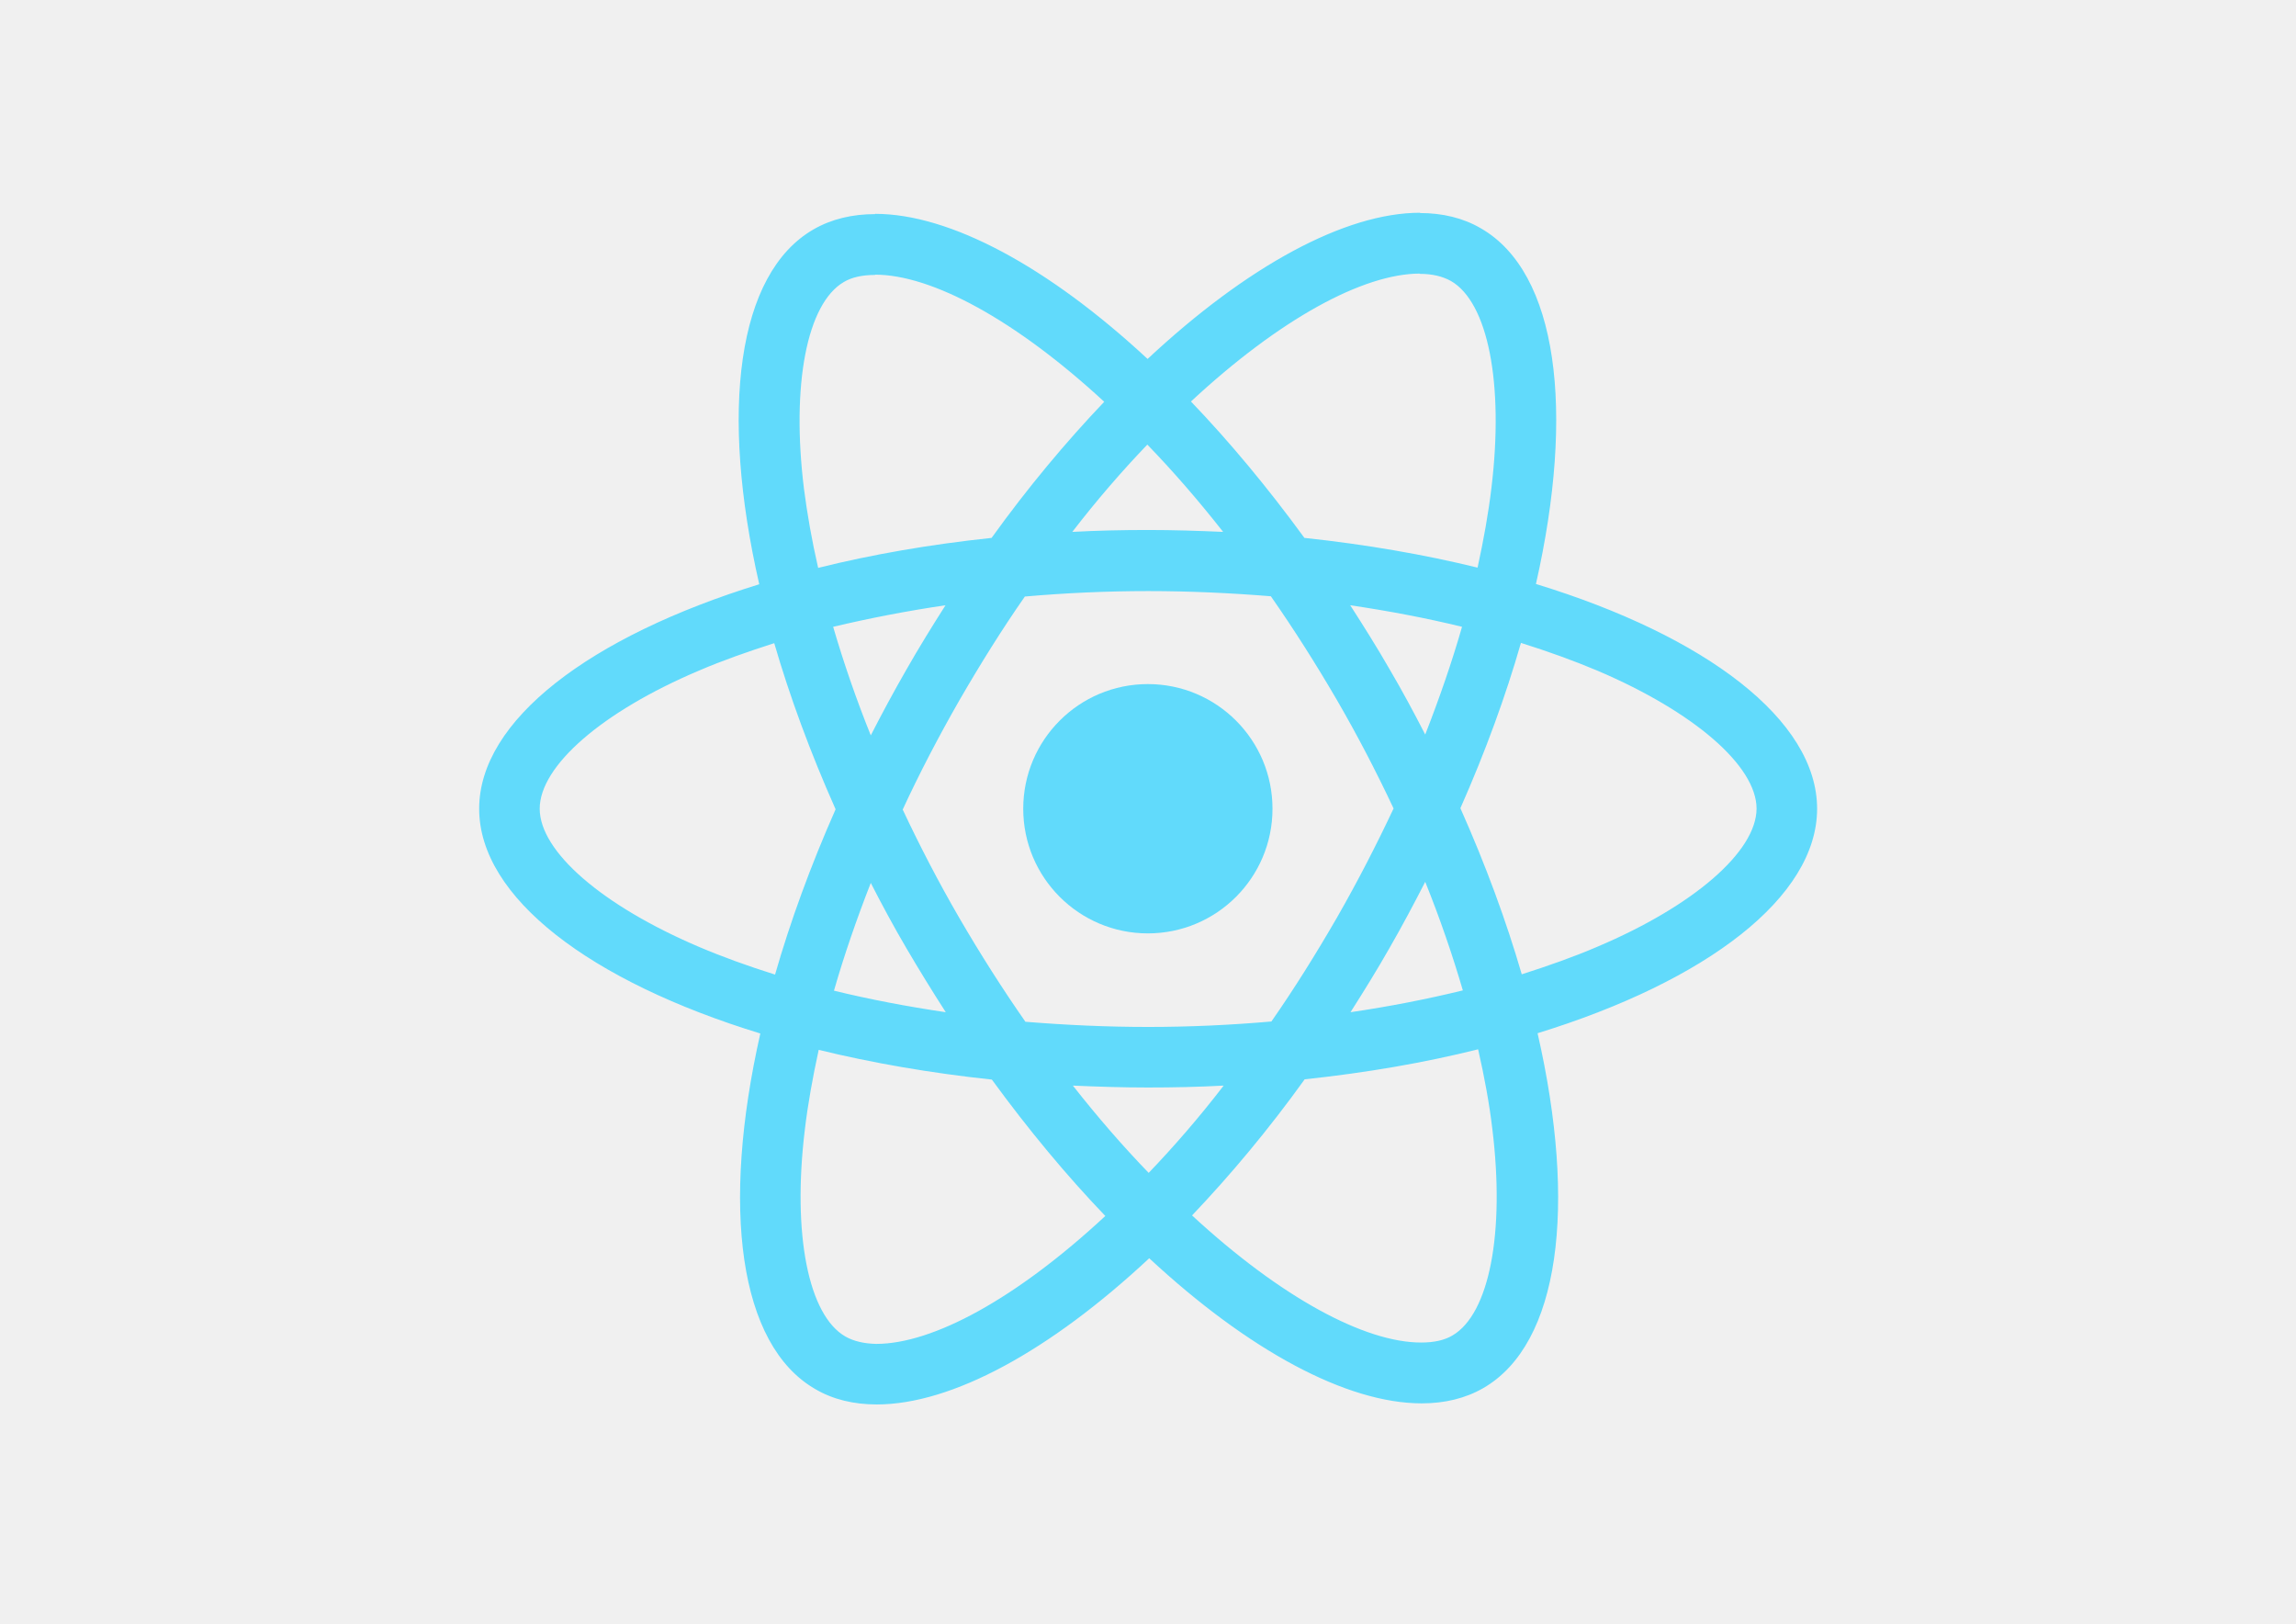
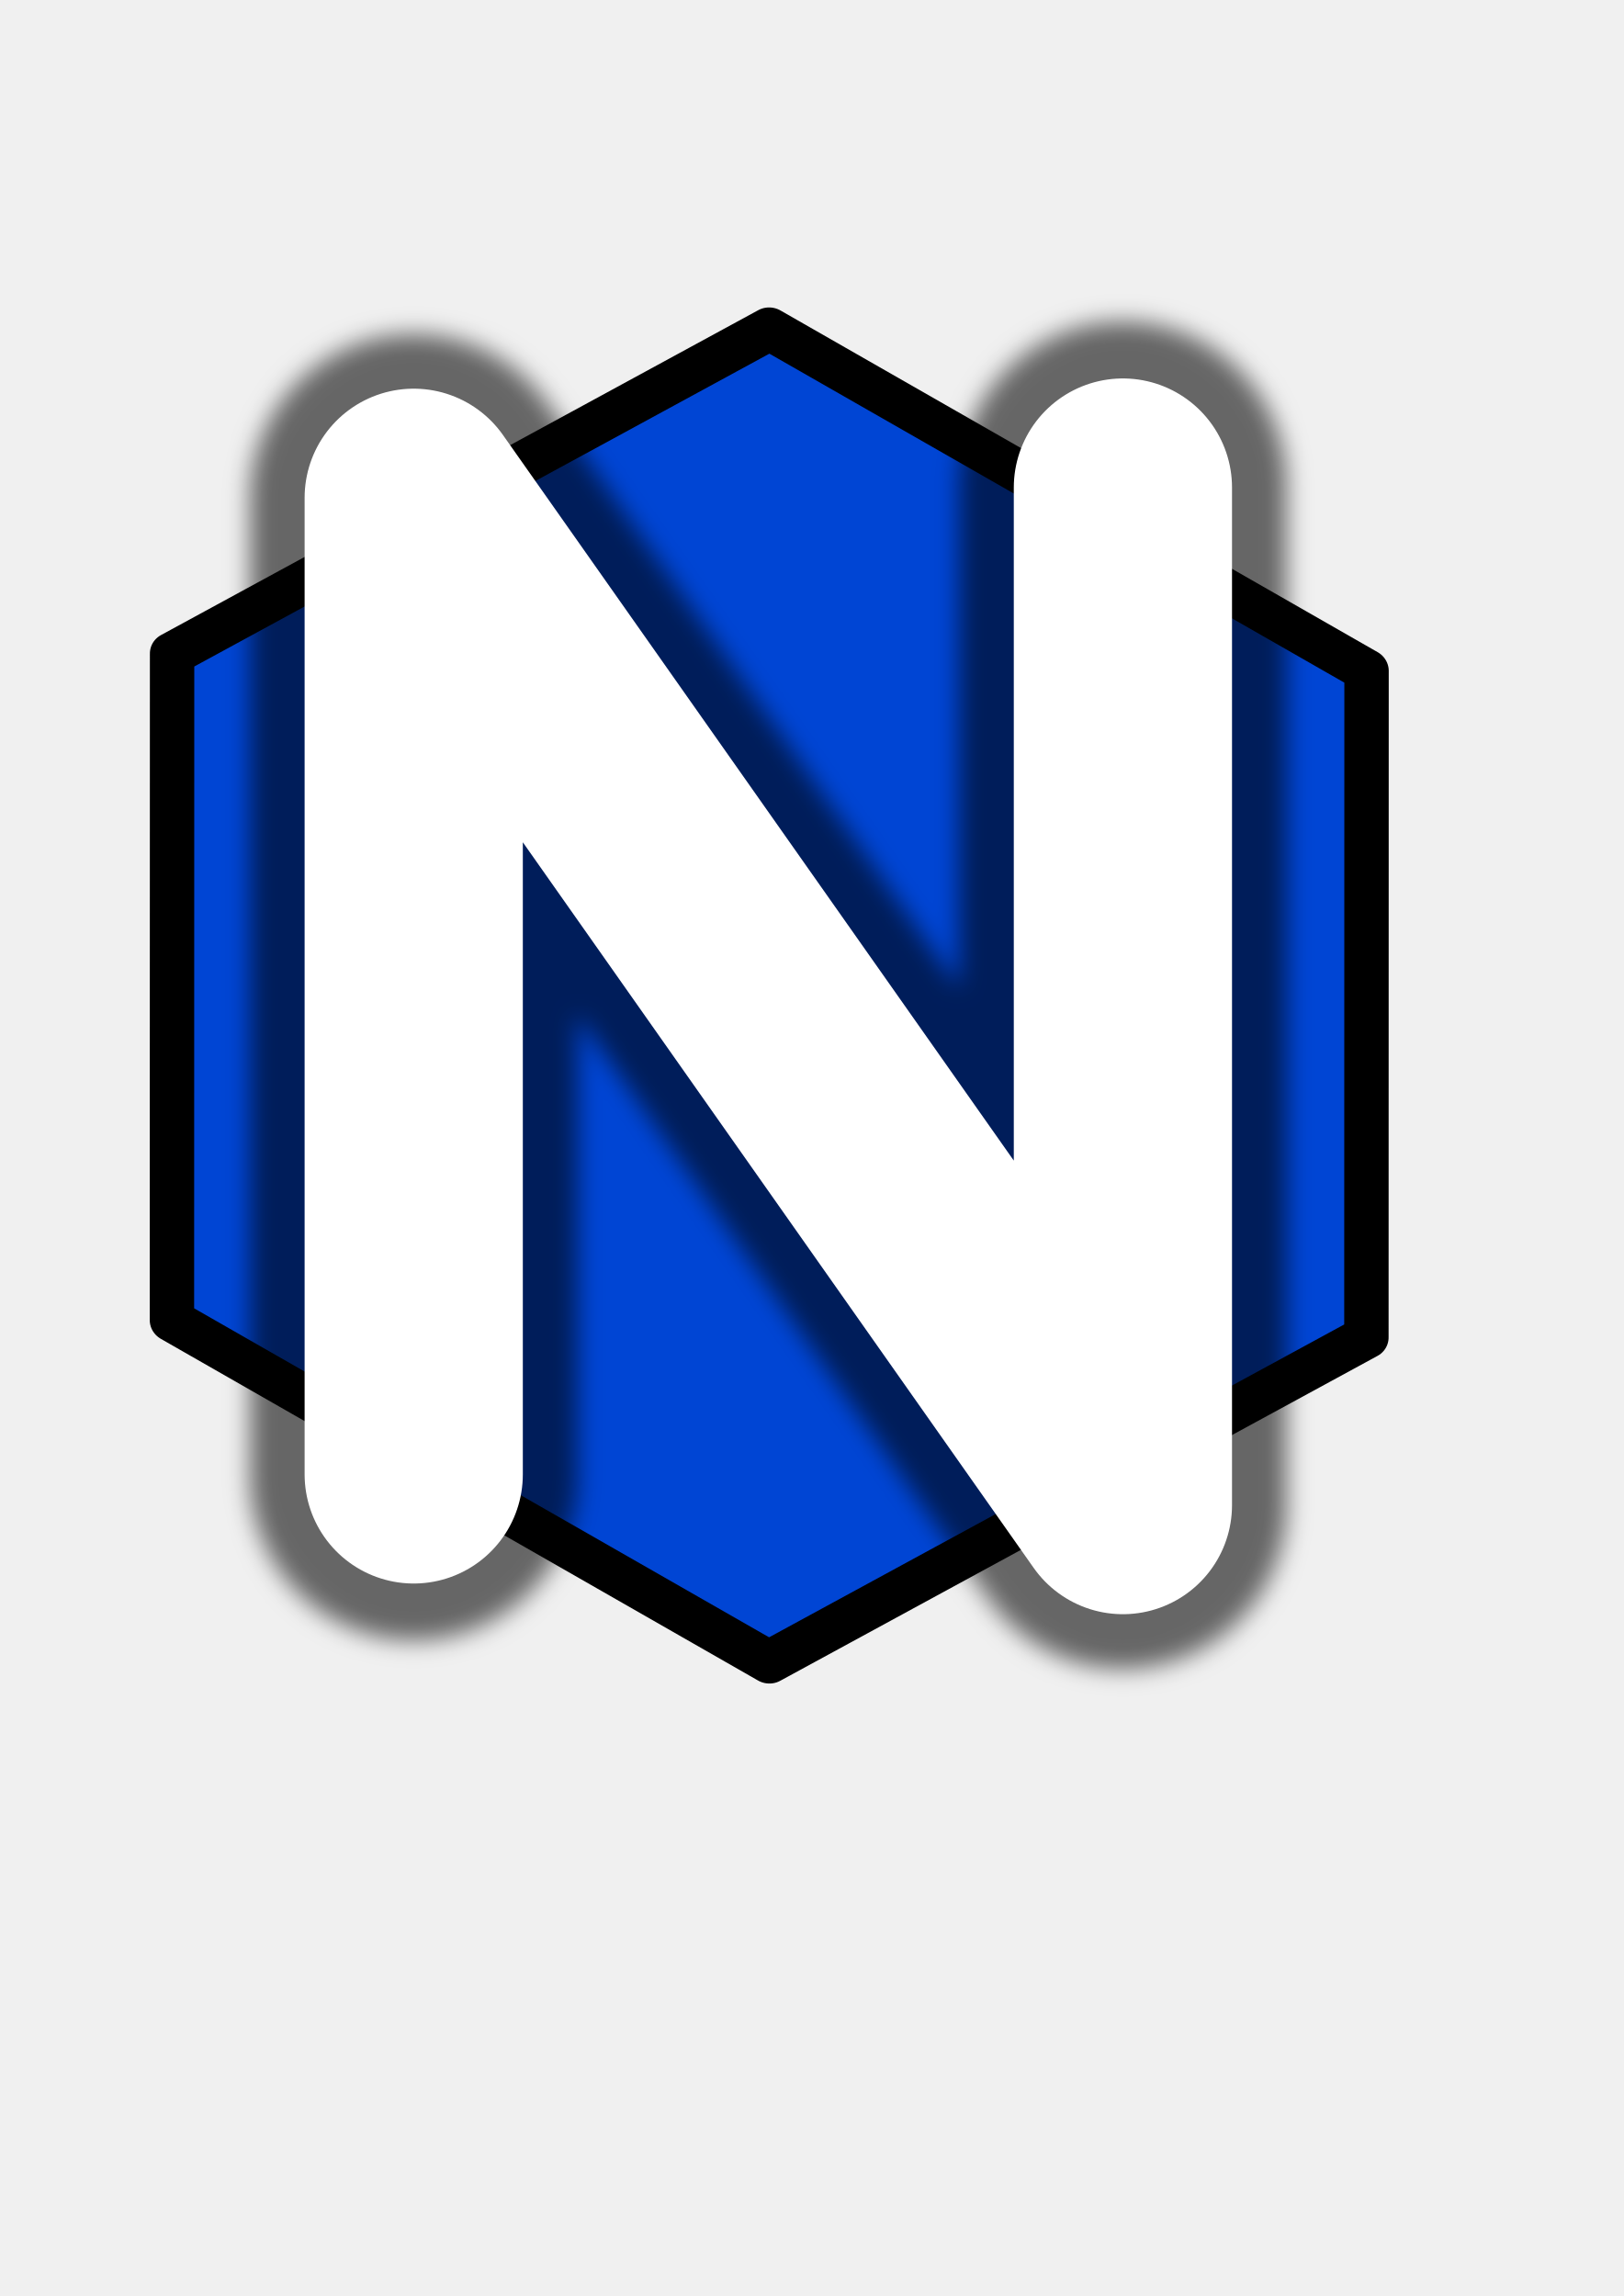
- <svg xmlns="http://www.w3.org/2000/svg" viewBox="0 0 841.9 595.3">
-   <g fill="#61DAFB">
-     <path d="M666.3 296.5c0-32.5-40.7-63.3-103.1-82.4 14.4-63.6 8-114.2-20.2-130.4-6.5-3.8-14.1-5.6-22.4-5.6v22.3c4.6 0 8.3.9 11.4 2.6 13.6 7.8 19.5 37.5 14.9 75.7-1.1 9.4-2.9 19.3-5.1 29.4-19.6-4.8-41-8.5-63.5-10.9-13.5-18.5-27.5-35.3-41.6-50 32.6-30.3 63.2-46.9 84-46.9V78c-27.5 0-63.5 19.6-99.9 53.6-36.4-33.8-72.4-53.2-99.9-53.2v22.3c20.7 0 51.4 16.5 84 46.6-14 14.7-28 31.4-41.3 49.9-22.6 2.4-44 6.1-63.6 11-2.3-10-4-19.7-5.2-29-4.7-38.2 1.1-67.9 14.6-75.8 3-1.8 6.9-2.6 11.5-2.6V78.5c-8.4 0-16 1.8-22.6 5.6-28.1 16.2-34.4 66.7-19.9 130.1-62.2 19.2-102.7 49.9-102.7 82.3 0 32.5 40.7 63.3 103.1 82.4-14.4 63.6-8 114.2 20.2 130.4 6.5 3.8 14.1 5.6 22.5 5.6 27.5 0 63.5-19.6 99.9-53.6 36.4 33.8 72.4 53.2 99.9 53.2 8.4 0 16-1.8 22.6-5.6 28.1-16.2 34.4-66.7 19.9-130.1 62-19.1 102.5-49.9 102.5-82.3zm-130.2-66.7c-3.7 12.9-8.3 26.2-13.5 39.5-4.1-8-8.4-16-13.1-24-4.6-8-9.5-15.8-14.4-23.4 14.2 2.1 27.9 4.7 41 7.9zm-45.8 106.5c-7.8 13.5-15.8 26.3-24.1 38.2-14.9 1.3-30 2-45.2 2-15.1 0-30.2-.7-45-1.9-8.3-11.9-16.4-24.6-24.2-38-7.6-13.1-14.5-26.4-20.8-39.8 6.2-13.4 13.2-26.8 20.7-39.9 7.8-13.5 15.8-26.3 24.1-38.2 14.9-1.3 30-2 45.2-2 15.1 0 30.2.7 45 1.9 8.3 11.9 16.4 24.6 24.2 38 7.6 13.1 14.5 26.4 20.8 39.8-6.3 13.4-13.2 26.8-20.7 39.9zm32.3-13c5.4 13.4 10 26.8 13.8 39.8-13.1 3.2-26.9 5.9-41.2 8 4.9-7.7 9.8-15.6 14.4-23.7 4.6-8 8.9-16.1 13-24.1zM421.2 430c-9.3-9.6-18.6-20.3-27.8-32 9 .4 18.2.7 27.5.7 9.4 0 18.7-.2 27.8-.7-9 11.7-18.3 22.4-27.5 32zm-74.4-58.9c-14.2-2.1-27.9-4.7-41-7.9 3.7-12.9 8.3-26.2 13.5-39.5 4.1 8 8.4 16 13.1 24 4.7 8 9.5 15.8 14.4 23.4zM420.7 163c9.3 9.6 18.6 20.3 27.8 32-9-.4-18.2-.7-27.5-.7-9.4 0-18.7.2-27.8.7 9-11.7 18.3-22.4 27.5-32zm-74 58.9c-4.9 7.7-9.8 15.6-14.4 23.7-4.6 8-8.9 16-13 24-5.4-13.4-10-26.8-13.8-39.8 13.1-3.1 26.9-5.8 41.2-7.9zm-90.5 125.2c-35.4-15.1-58.3-34.9-58.3-50.6 0-15.7 22.9-35.6 58.3-50.6 8.6-3.7 18-7 27.7-10.1 5.7 19.6 13.2 40 22.5 60.9-9.2 20.8-16.6 41.1-22.2 60.6-9.9-3.1-19.3-6.5-28-10.2zM310 490c-13.6-7.8-19.5-37.5-14.9-75.7 1.1-9.4 2.9-19.3 5.1-29.4 19.6 4.8 41 8.5 63.5 10.9 13.5 18.5 27.5 35.3 41.6 50-32.6 30.3-63.2 46.9-84 46.9-4.5-.1-8.3-1-11.3-2.7zm237.2-76.2c4.7 38.2-1.1 67.9-14.6 75.8-3 1.8-6.9 2.6-11.5 2.6-20.7 0-51.4-16.5-84-46.6 14-14.7 28-31.4 41.3-49.9 22.6-2.4 44-6.1 63.6-11 2.3 10.1 4.1 19.8 5.2 29.1zm38.5-66.7c-8.6 3.7-18 7-27.7 10.1-5.7-19.6-13.2-40-22.5-60.9 9.2-20.8 16.6-41.1 22.2-60.6 9.9 3.1 19.3 6.5 28.1 10.2 35.4 15.1 58.3 34.9 58.3 50.6-.1 15.7-23 35.6-58.4 50.6zM320.8 78.4z" />
-     <circle cx="420.9" cy="296.5" r="45.7" />
-     <path d="M520.5 78.1z" />
+ <svg xmlns="http://www.w3.org/2000/svg" width="210mm" height="297mm" viewBox="0 0 744.094 1052.362" id="svg2" version="1.1">
+   <defs id="defs4">
+     <filter style="color-interpolation-filters:sRGB" id="filter4339" x="-0.031" width="1.062" y="-0.02" height="1.039">
+       <feGaussianBlur stdDeviation="4.155" id="feGaussianBlur4341" />
+     </filter>
+     <filter style="color-interpolation-filters:sRGB" id="filter4634" x="-0.028" width="1.055" y="-0.021" height="1.042">
+       <feGaussianBlur stdDeviation="5.462" id="feGaussianBlur4636" />
+     </filter>
+   </defs>
+   <g id="layer1">
+     <path style="fill:#0045d4;fill-opacity:1;fill-rule:evenodd;stroke:#000000;stroke-width:17.754;stroke-linecap:butt;stroke-linejoin:round;stroke-miterlimit:4;stroke-dasharray:none;stroke-dashoffset:0;stroke-opacity:1" id="path3391" d="M 741.945,643.909 560.673,851.816 289.983,798.783 200.567,537.843 381.839,329.935 652.529,382.968 Z" transform="matrix(0.2205197,-1.083889,-1.124311,-0.2287436,912.9277,1102.226)" />
  </g>
+   <g id="layer3">
+     <path id="path4324" d="m 196.276,720.152 c 0,-12.153 -0.808,-510.794 -0.808,-510.794 0,0 325.524,520.738 320,510.794 -5.524,-9.944 0,-510 0,-510" style="fill:none;fill-rule:evenodd;stroke:#000000;stroke-width:0;stroke-linecap:round;stroke-linejoin:round;stroke-miterlimit:4;stroke-dasharray:none;stroke-opacity:1;filter:url(#filter4339)" />
+     <path style="color:#000000;font-style:normal;font-variant:normal;font-weight:normal;font-stretch:normal;font-size:medium;line-height:normal;font-family:sans-serif;text-indent:0;text-align:start;text-decoration:none;text-decoration-line:none;text-decoration-style:solid;text-decoration-color:#000000;letter-spacing:normal;word-spacing:normal;text-transform:none;direction:ltr;block-progression:tb;writing-mode:lr-tb;baseline-shift:baseline;text-anchor:start;white-space:normal;clip-rule:nonzero;display:inline;overflow:visible;visibility:visible;opacity:0.576;isolation:auto;mix-blend-mode:normal;color-interpolation:sRGB;color-interpolation-filters:linearRGB;solid-color:#000000;solid-opacity:1;fill:#000000;fill-opacity:1;fill-rule:evenodd;stroke:none;stroke-width:150;stroke-linecap:round;stroke-linejoin:round;stroke-miterlimit:4;stroke-dasharray:none;stroke-dashoffset:0;stroke-opacity:1;filter:url(#filter4634);color-rendering:auto;image-rendering:auto;shape-rendering:auto;text-rendering:auto;enable-background:accumulate" d="m 513.465,147.396 a 75.007,75.007 0 0 0 -73.871,76.059 l 0,229.559 -188.67,-268.039 a 75.007,75.007 0 0 0 -136.33,43.168 l 0,447.656 a 75.007,75.007 0 1 0 150,0 l 0,-210.807 188.67,268.039 a 75.007,75.007 0 0 0 136.33,-43.17 l 0,-466.406 a 75.007,75.007 0 0 0 -76.129,-76.059 z" id="path4617" />
+   </g>
+   <g id="layer2">
+     <path style="fill:none;fill-opacity:1;fill-rule:evenodd;stroke:#ffffff;stroke-width:100;stroke-linecap:round;stroke-linejoin:round;stroke-miterlimit:4;stroke-dasharray:none;stroke-opacity:1" d="m 189.594,675.8 0,-447.656 325,461.719 0,-466.406" id="path4615" />
+   </g>
+   <g id="layer4" />
</svg>
